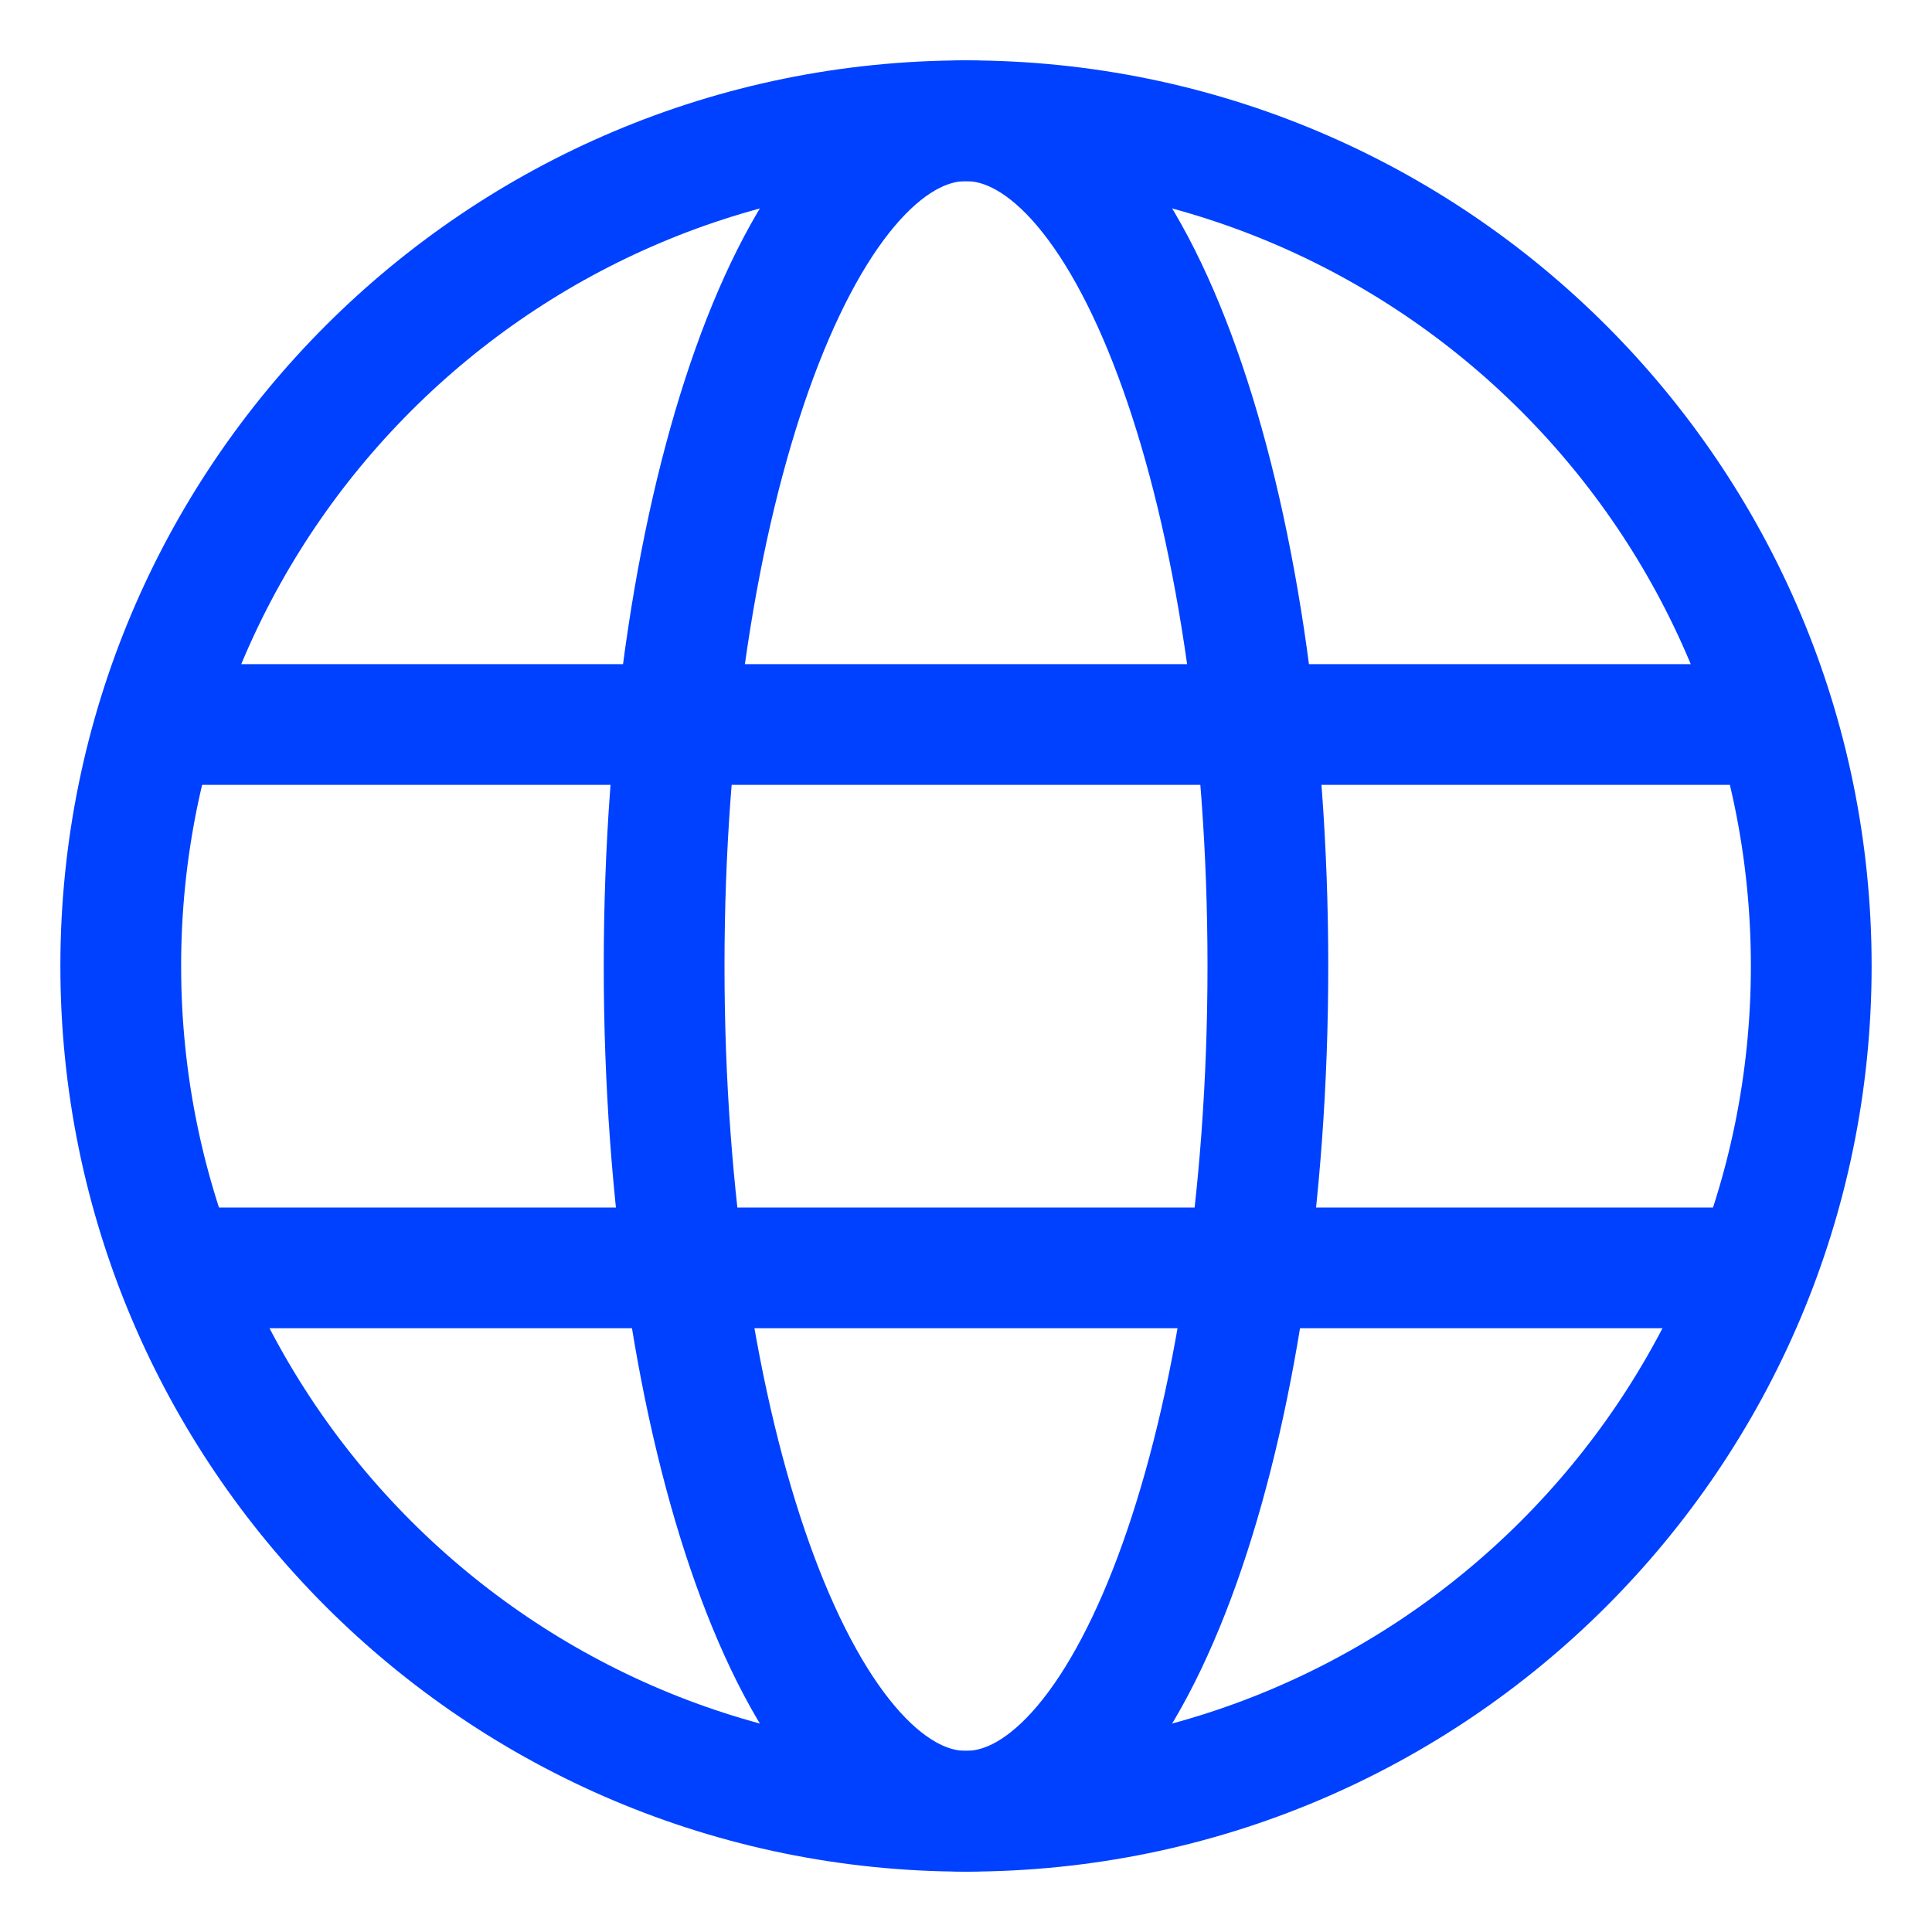
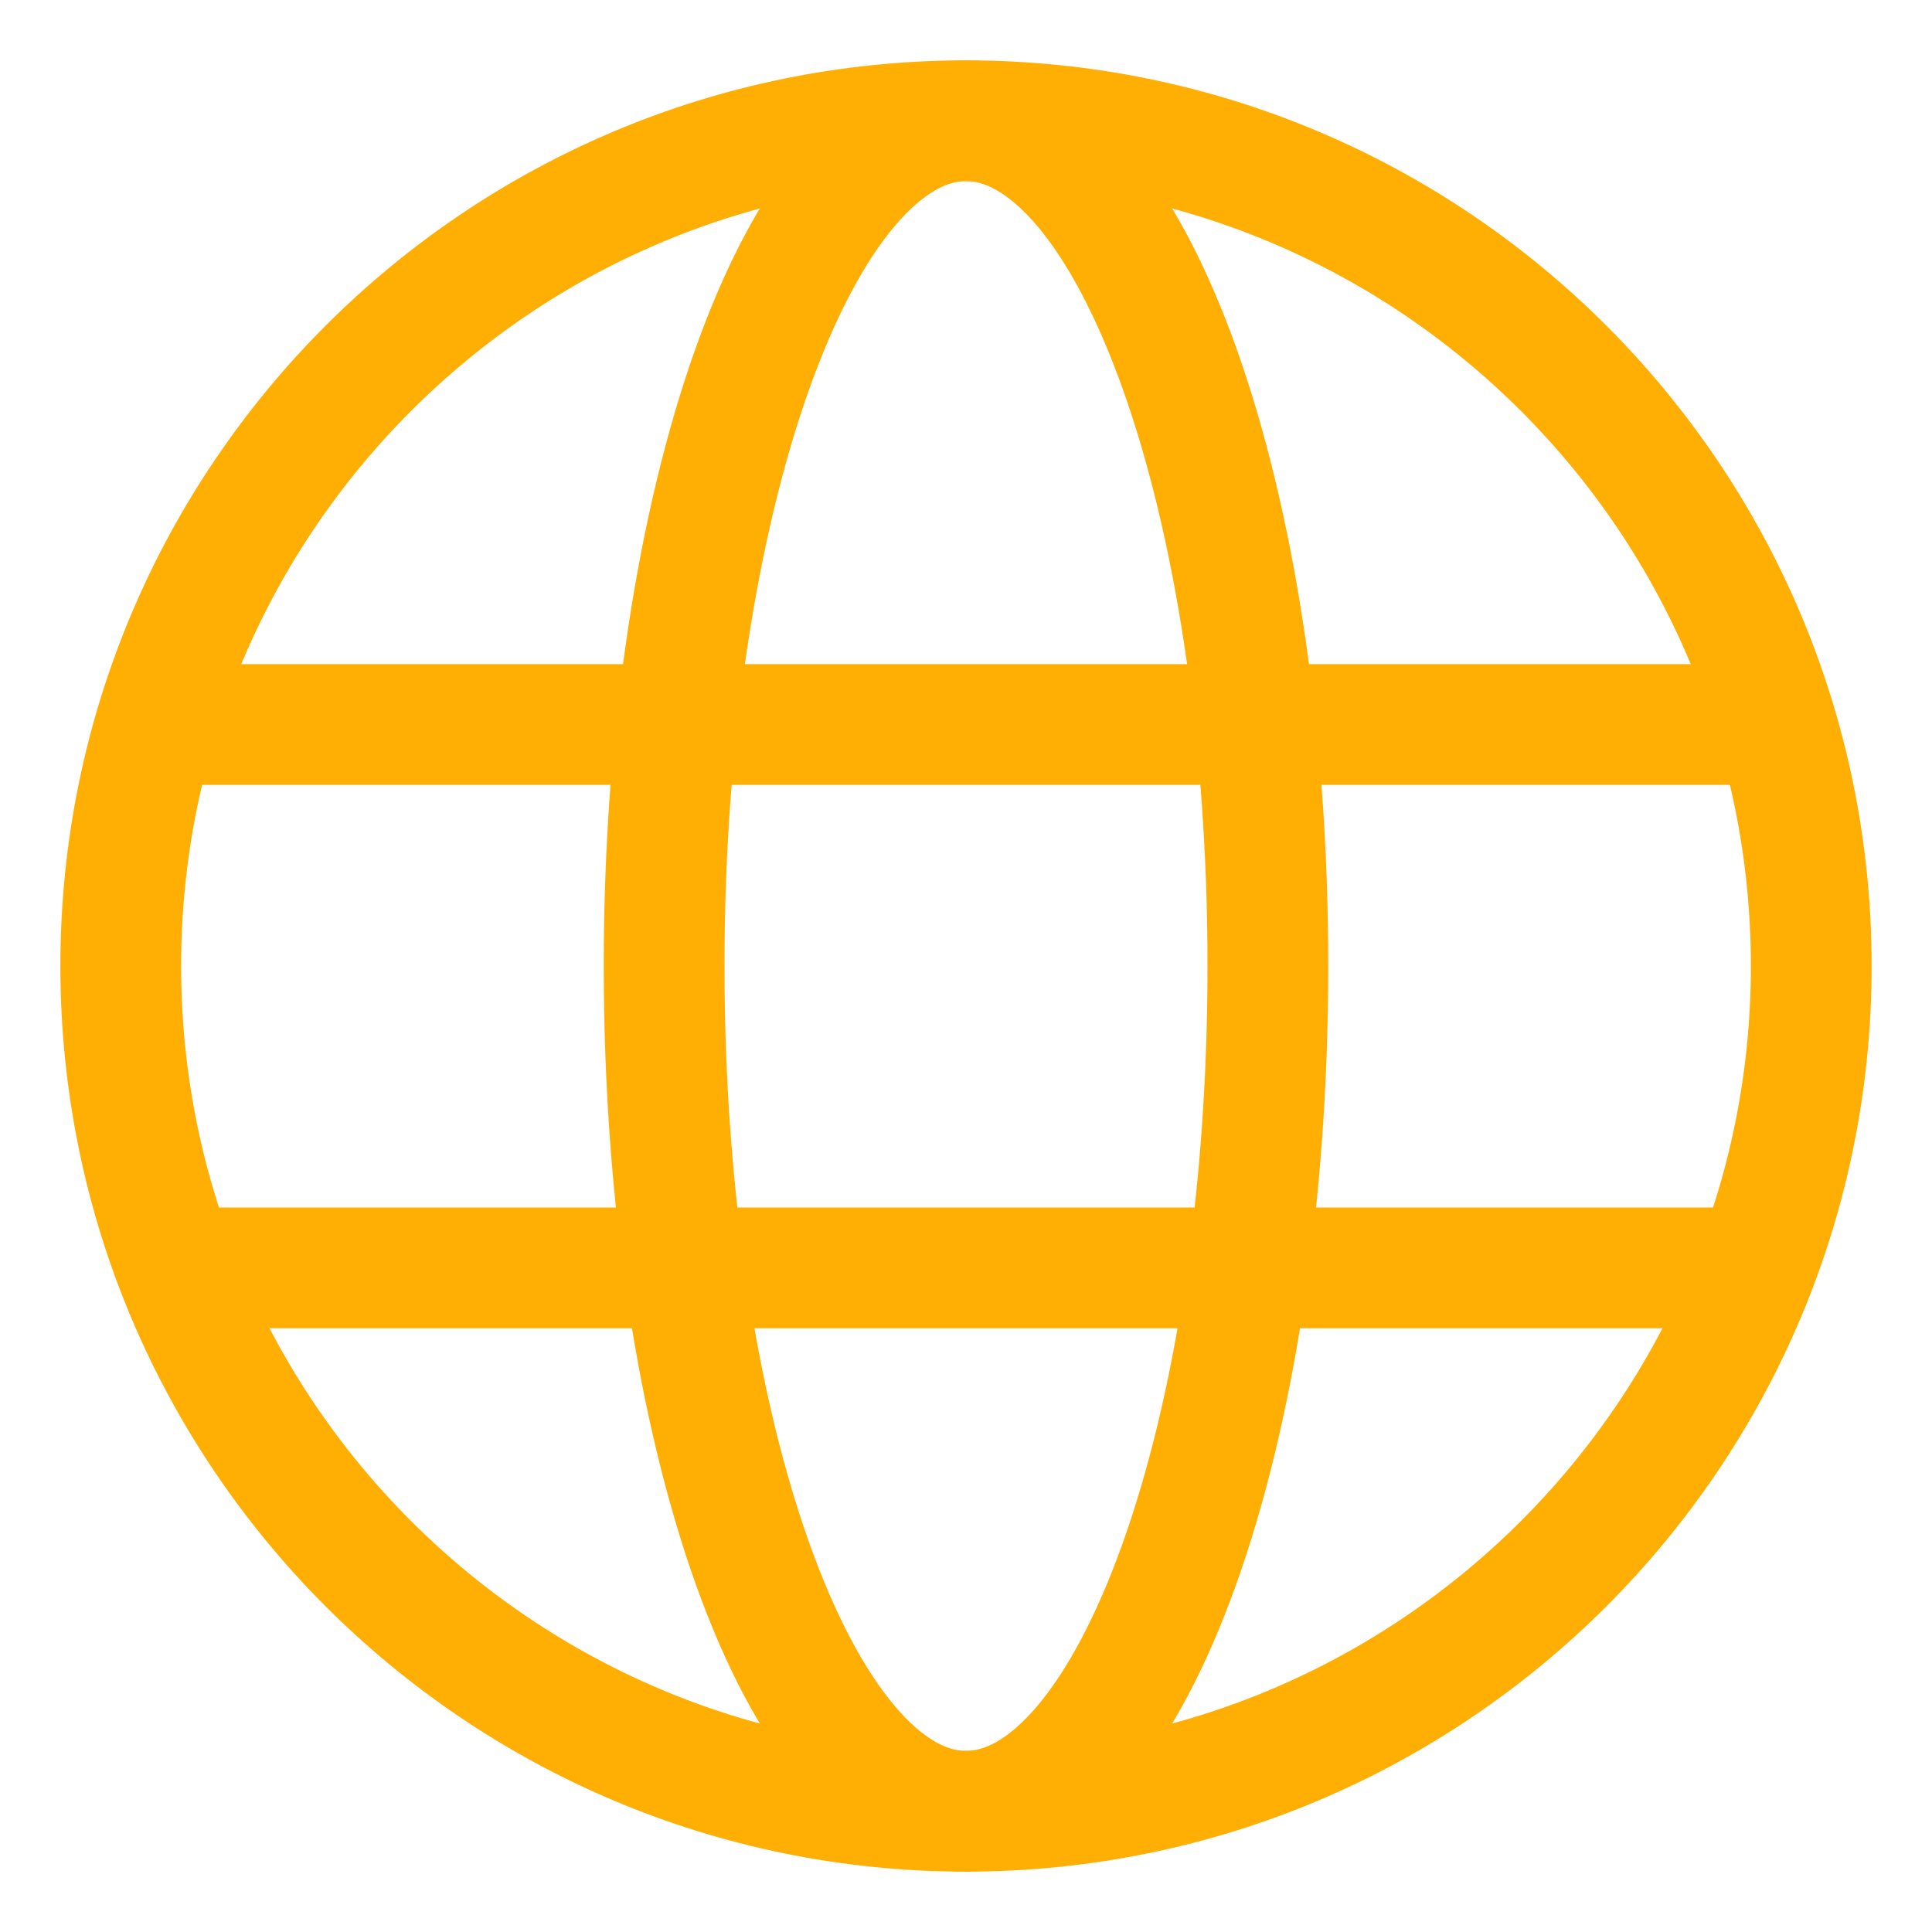
<svg xmlns="http://www.w3.org/2000/svg" width="32" height="32" viewBox="0 0 32 32" fill="none">
  <g id="Icon-Language-color">
-     <circle id="Ellipse 77" cx="16" cy="16" r="14" stroke="#0041ff" stroke-width="2" stroke-linecap="round" stroke-linejoin="round" />
-     <ellipse id="Ellipse 78" cx="16" cy="16" rx="5" ry="14" stroke="#0041ff" stroke-width="2" stroke-linecap="round" stroke-linejoin="round" />
-     <path id="Vector 148" d="M3 12H29" stroke="#0041ff" stroke-width="2" stroke-linecap="round" stroke-linejoin="round" />
-     <path id="Vector 149" d="M3 21H29" stroke="#0041ff" stroke-width="2" stroke-linecap="round" stroke-linejoin="round" />
+     <circle id="Ellipse 77" cx="16" cy="16" r="14" stroke="#ffae04" stroke-width="2" stroke-linecap="round" stroke-linejoin="round" />
+     <ellipse id="Ellipse 78" cx="16" cy="16" rx="5" ry="14" stroke="#ffae04" stroke-width="2" stroke-linecap="round" stroke-linejoin="round" />
+     <path id="Vector 148" d="M3 12H29" stroke="#ffae04" stroke-width="2" stroke-linecap="round" stroke-linejoin="round" />
+     <path id="Vector 149" d="M3 21H29" stroke="#ffae04" stroke-width="2" stroke-linecap="round" stroke-linejoin="round" />
  </g>
</svg>
